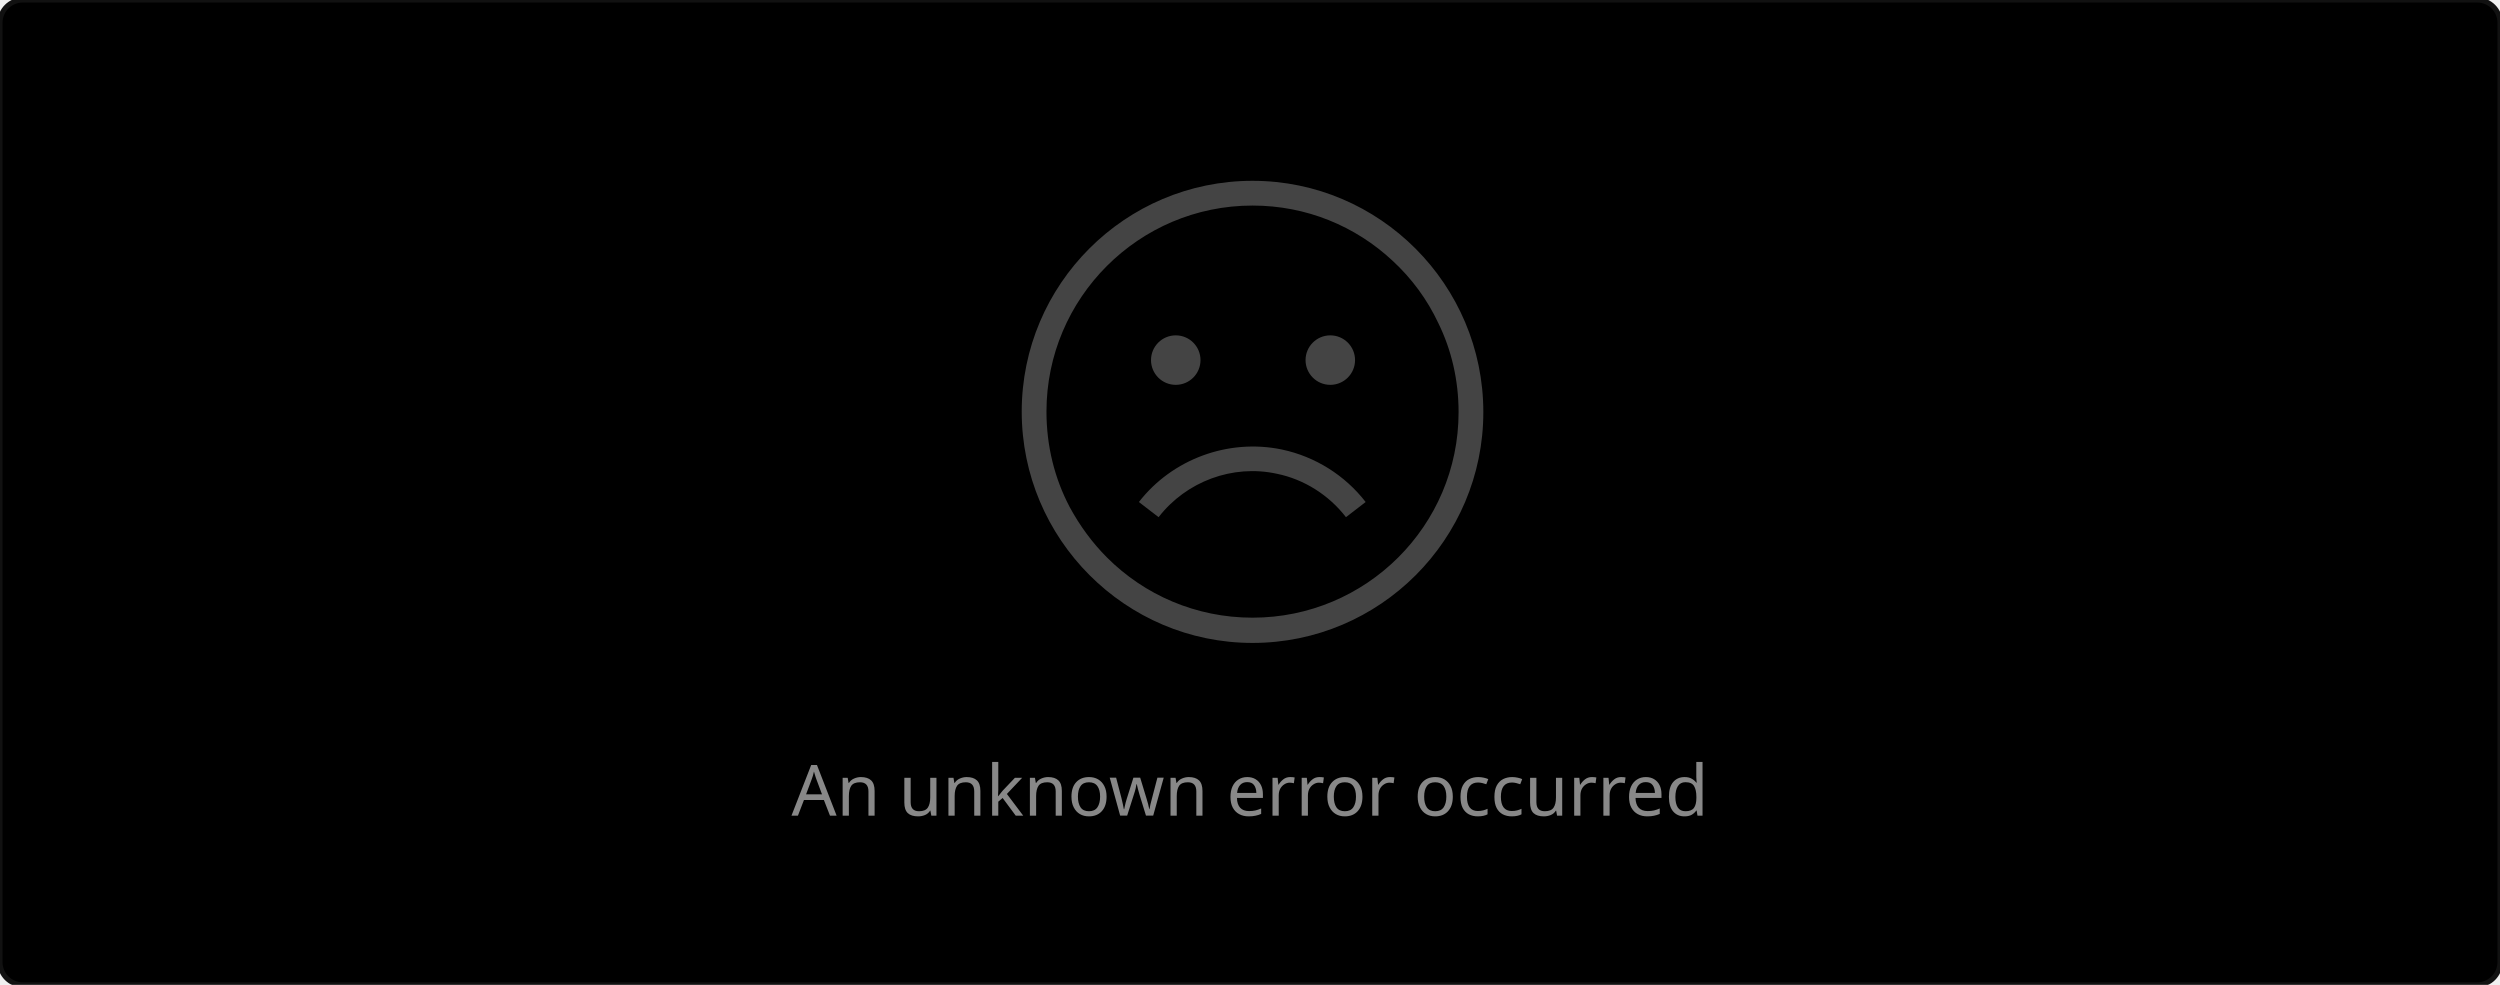
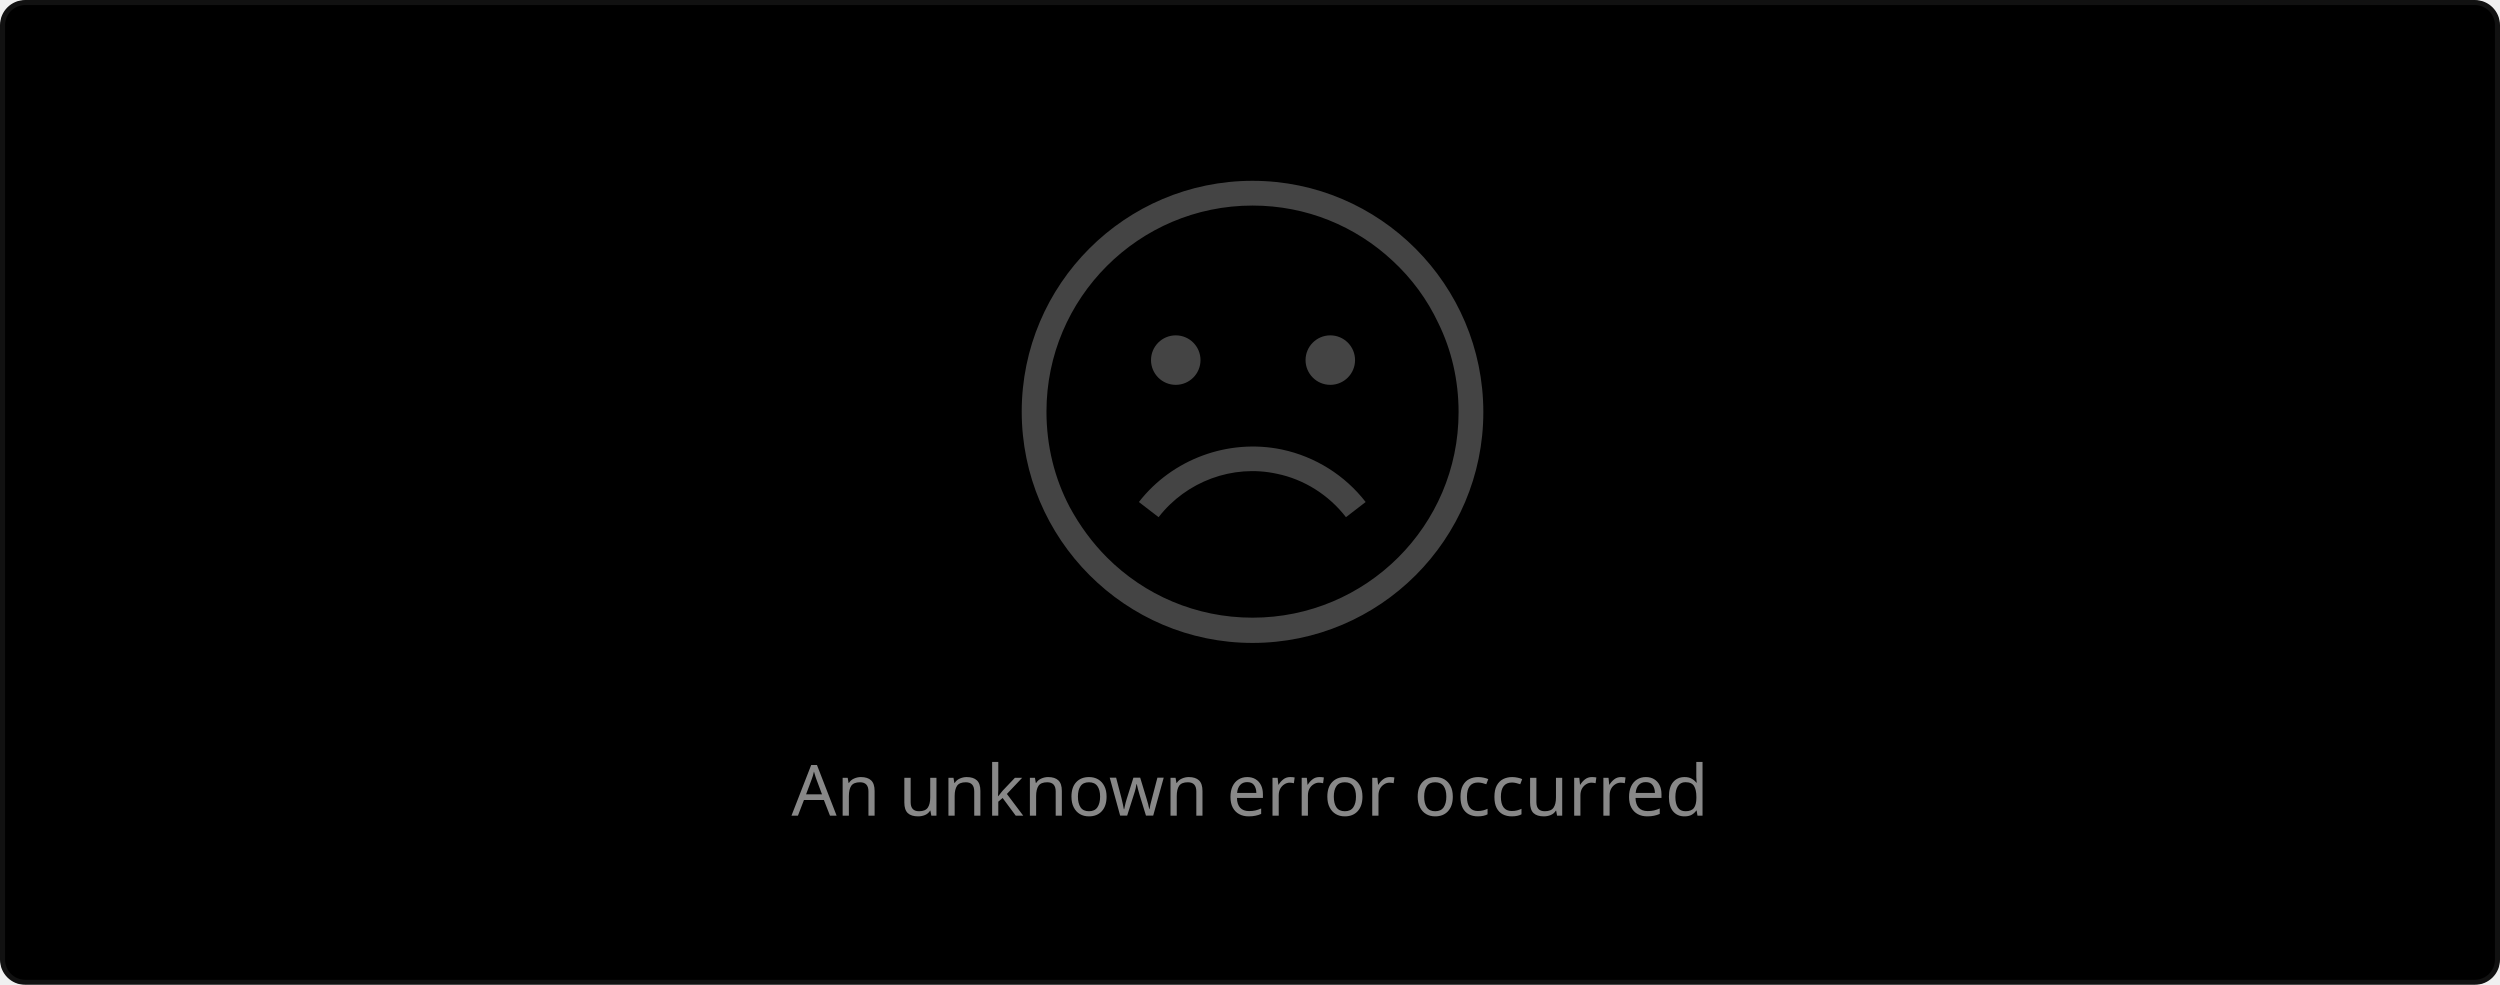
<svg xmlns="http://www.w3.org/2000/svg" style="isolation:isolate" viewBox="0 0 495 195" width="495px" height="195px">
  <style>
            a {
                fill: #999999;
            }
        </style>
  <defs>
    <clipPath id="outer_rectangle">
-       <rect width="495" height="195" />
+       <rect width="495" height="195" rx="4.5" />
    </clipPath>
  </defs>
  <g clip-path="url(#outer_rectangle)">
    <g style="isolation:isolate">
-       <path d="M 4.5 0 L 490.5 0 C 492.984 0 495 2.016 495 4.5 L 495 190.5 C 495 192.984 492.984 195 490.5 195 L 4.5 195 C 2.016 195 0 192.984 0 190.5 L 0 4.5 C 0 2.016 2.016 0 4.5 0 Z" style="stroke: #111111; fill: #000000;stroke-miterlimit:10;rx: 4.5;" />
+       <rect stroke="#111111" fill="#000000" rx="4.5" x="0.5" y="0.5" width="494" height="194" />
    </g>
    <g style="isolation:isolate">
      <g transform="translate(166,108)">
        <rect width="163" height="50" stroke="none" fill="none" />
        <text x="81.5" y="50" dy="0.25em" stroke-width="0" text-anchor="middle" style="font-family:Segoe UI, Ubuntu, sans-serif;font-weight:400;font-size:14px;font-style:normal;fill:#888888;stroke:none;">
                        An unknown error occurred
                    </text>
      </g>
      <defs>
        <mask id="cut-off-area">
          <rect x="0" y="0" width="500" height="500" fill="white" />
          <ellipse cx="247.5" cy="31" rx="13" ry="18" />
        </mask>
      </defs>
      <g>
        <path style="fill:#444444;" d="M248,35.8c-25.2,0-45.7,20.5-45.7,45.7s20.5,45.8,45.7,45.8s45.7-20.5,45.7-45.7S273.2,35.8,248,35.8z M248,122.3c-11.2,0-21.4-4.5-28.8-11.9c-2.9-2.9-5.4-6.3-7.4-10c-3-5.7-4.6-12.1-4.6-18.9c0-22.5,18.3-40.8,40.8-40.8 c10.7,0,20.4,4.1,27.7,10.9c3.8,3.5,6.9,7.7,9.1,12.4c2.6,5.3,4,11.3,4,17.6C288.8,104.1,270.5,122.3,248,122.3z" />
        <path style="fill:#444444;" d="M252.8,93.8c5.4,1.1,10.3,4.2,13.7,8.6l3.9-3c-4.1-5.3-10-9-16.6-10.4c-10.6-2.2-21.7,1.9-28.3,10.4l3.9,3 C234.9,95.3,244.1,91.9,252.8,93.8z" />
        <circle style="fill:#444444;" cx="232.8" cy="71.3" r="4.9" />
        <circle style="fill:#444444;" cx="263.4" cy="71.3" r="4.9" />
      </g>
    </g>
  </g>
</svg>
